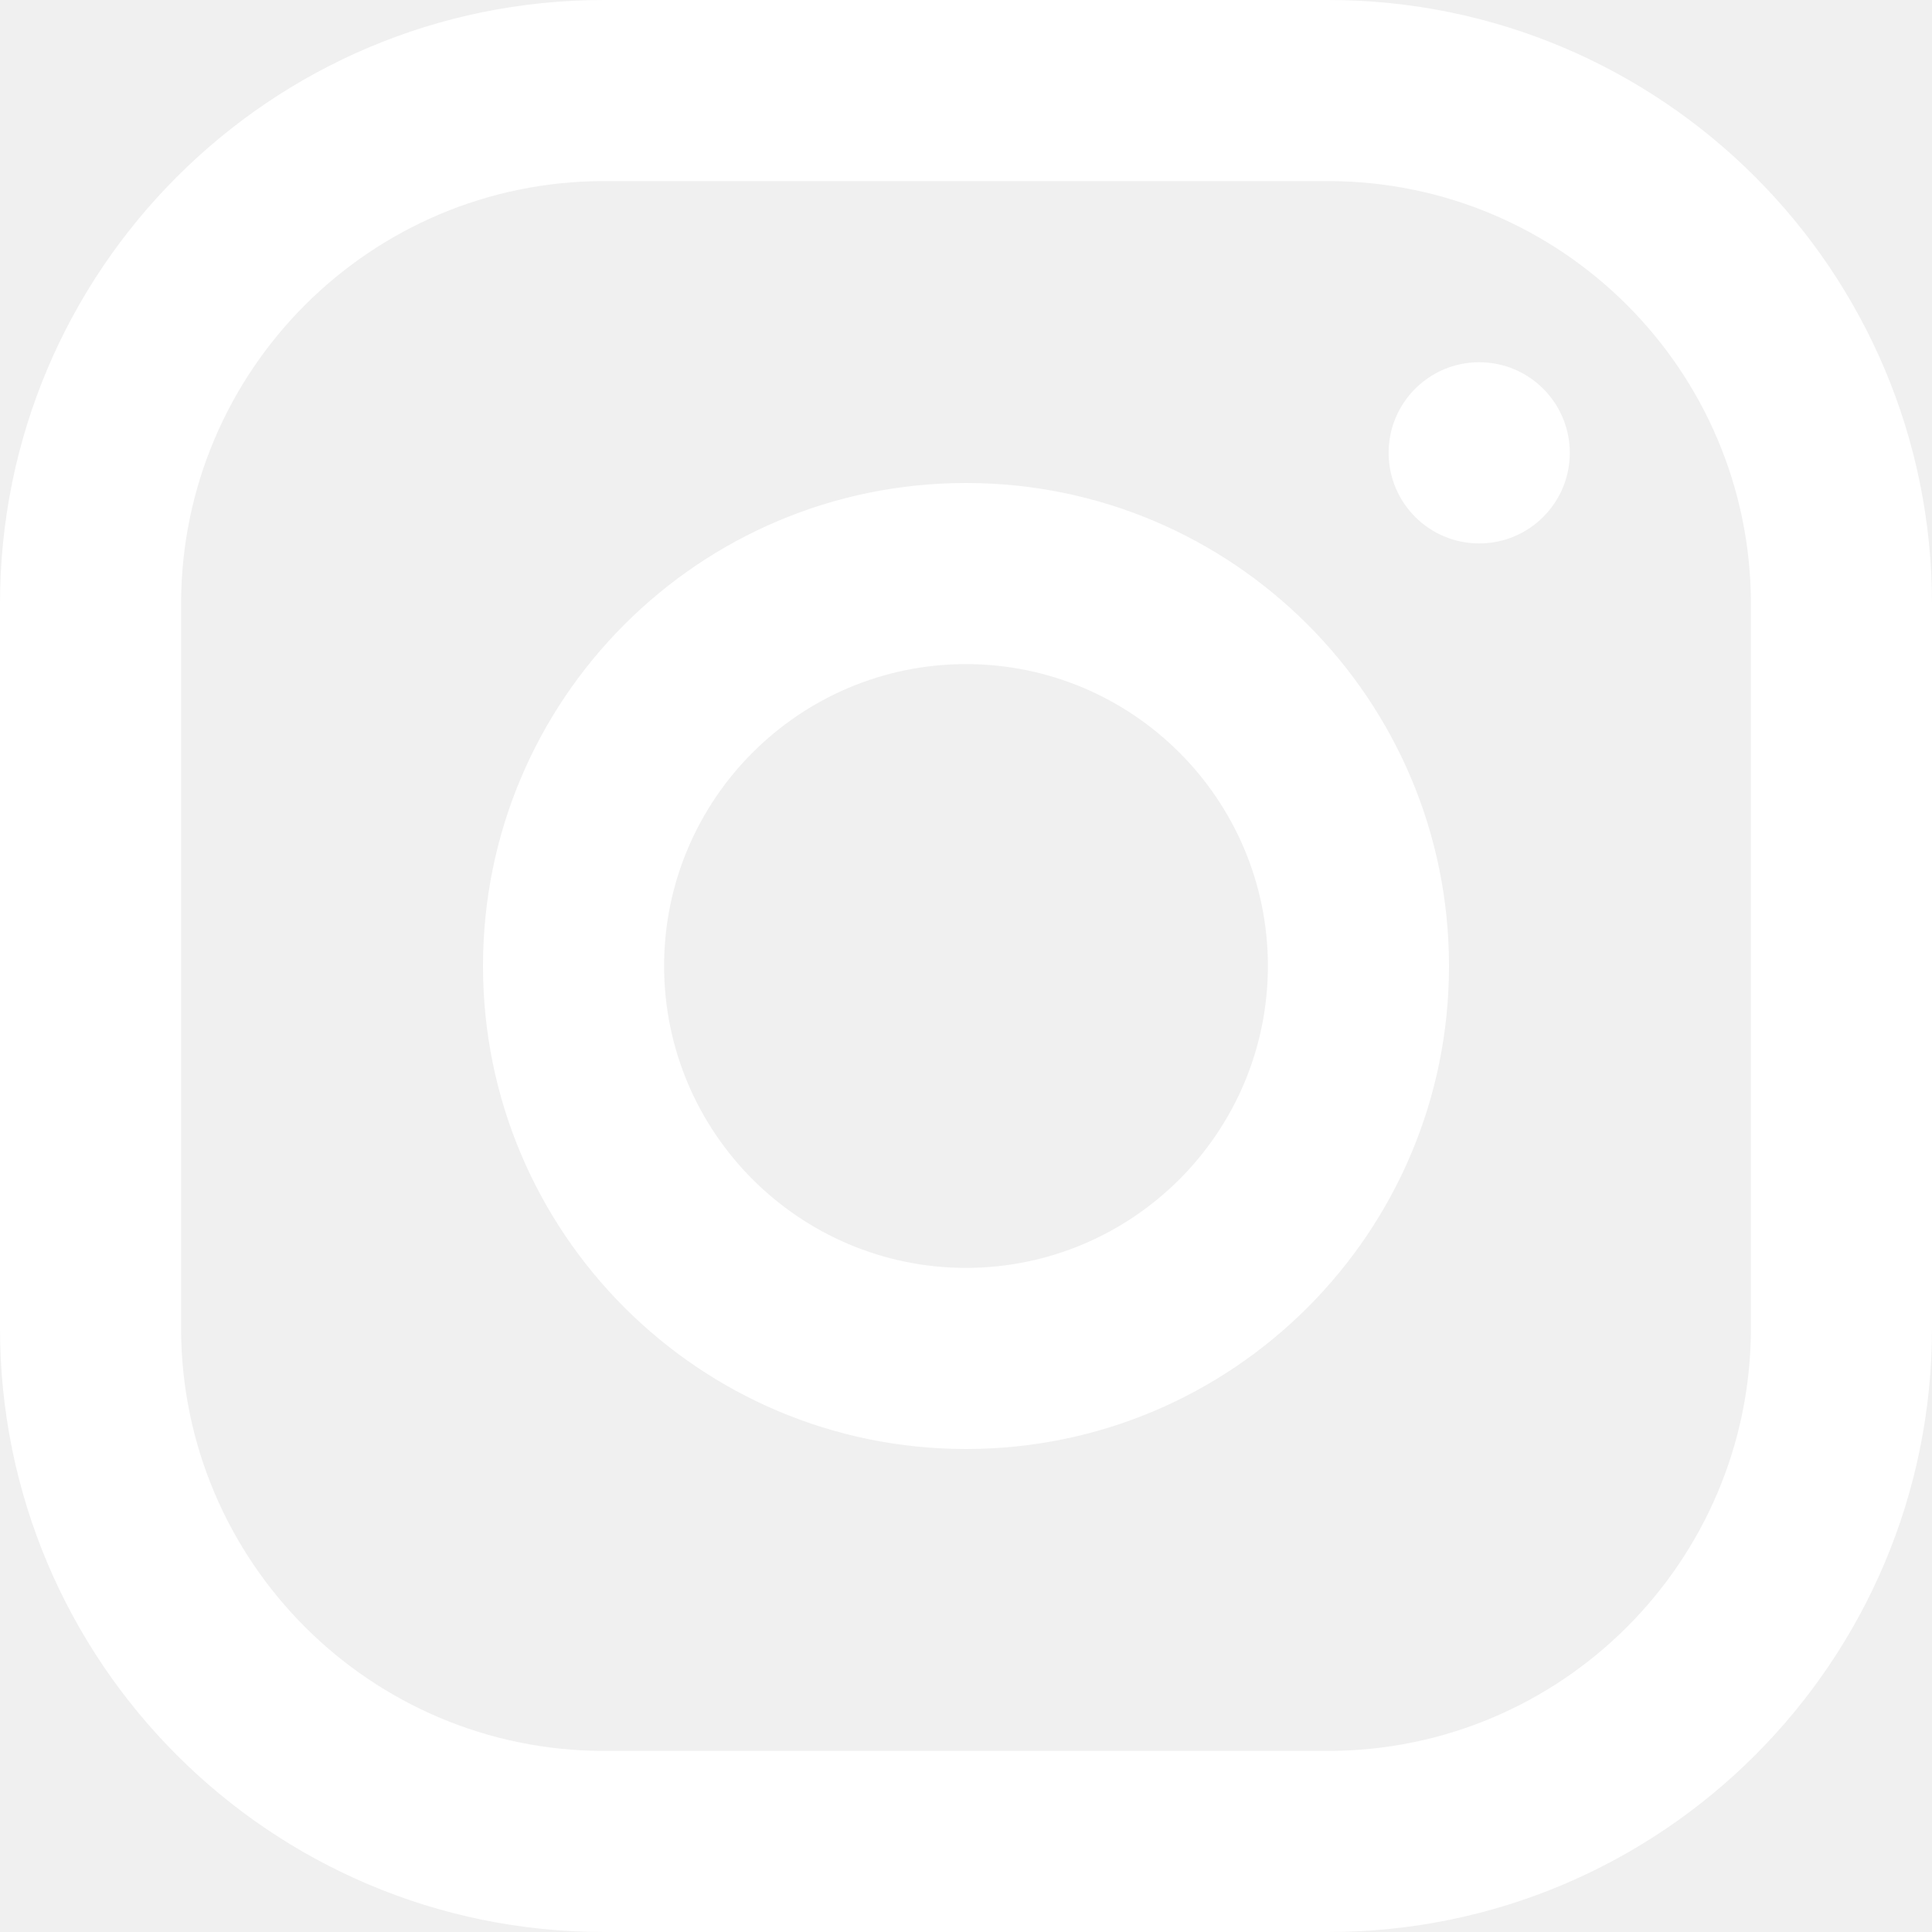
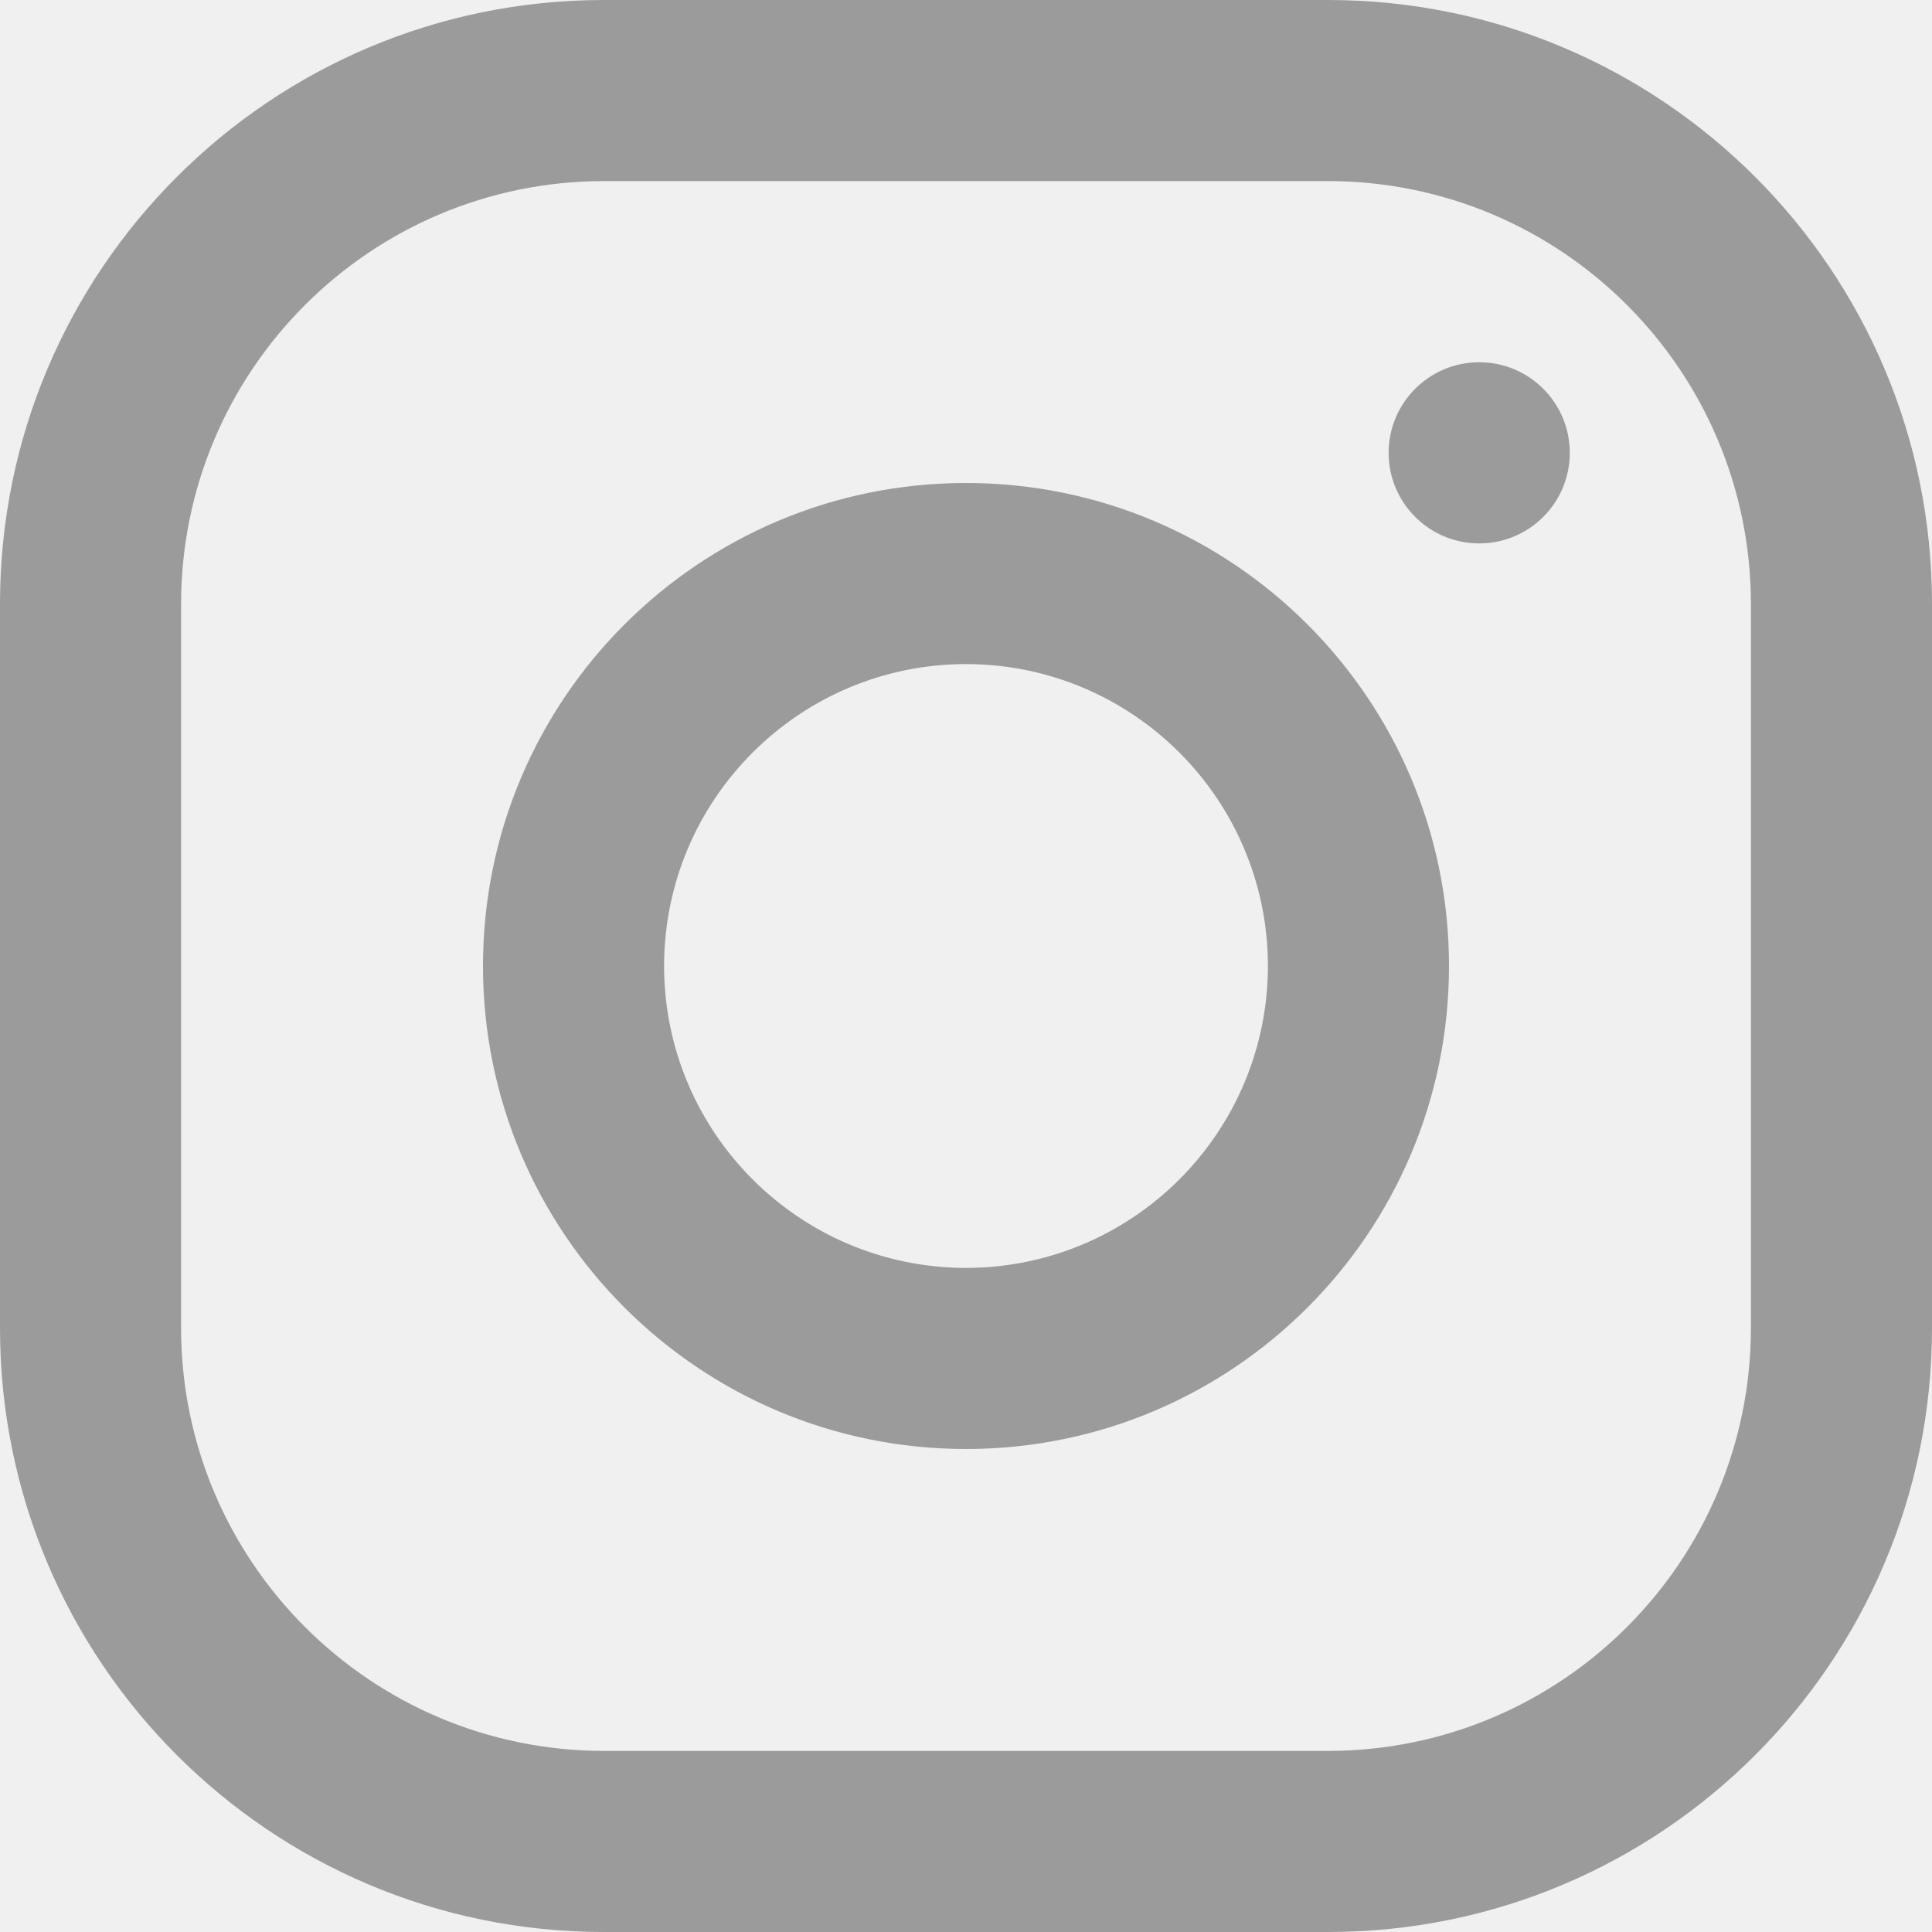
<svg xmlns="http://www.w3.org/2000/svg" width="22" height="22" viewBox="0 0 22 22">
-   <path fill="#FFF" fill-rule="nonzero" d="M15.125 0A6.876 6.876 0 0 1 22 6.875v8.25A6.876 6.876 0 0 1 15.125 22h-8.25A6.876 6.876 0 0 1 0 15.125v-8.25A6.876 6.876 0 0 1 6.875 0h8.25zm4.813 15.125v-8.25a4.818 4.818 0 0 0-4.813-4.813h-8.25a4.818 4.818 0 0 0-4.813 4.813v8.25a4.818 4.818 0 0 0 4.813 4.813h8.25a4.818 4.818 0 0 0 4.813-4.813zM11 5.5a5.5 5.5 0 1 0 0 11 5.5 5.5 0 0 0 0-11zm0 8.938A3.442 3.442 0 0 1 7.562 11 3.441 3.441 0 0 1 11 7.562 3.441 3.441 0 0 1 14.438 11 3.442 3.442 0 0 1 11 14.438zm5.844-8.25a1.031 1.031 0 1 1 0-2.063 1.031 1.031 0 0 1 0 2.063z" />
+   <path fill="#9b9b9b" fill-rule="nonzero" d="M15.125 0A6.876 6.876 0 0 1 22 6.875v8.25A6.876 6.876 0 0 1 15.125 22h-8.25A6.876 6.876 0 0 1 0 15.125v-8.25A6.876 6.876 0 0 1 6.875 0h8.25zm4.813 15.125v-8.25a4.818 4.818 0 0 0-4.813-4.813h-8.25a4.818 4.818 0 0 0-4.813 4.813v8.25a4.818 4.818 0 0 0 4.813 4.813h8.25a4.818 4.818 0 0 0 4.813-4.813zM11 5.5a5.5 5.5 0 1 0 0 11 5.5 5.5 0 0 0 0-11zm0 8.938A3.442 3.442 0 0 1 7.562 11 3.441 3.441 0 0 1 11 7.562 3.441 3.441 0 0 1 14.438 11 3.442 3.442 0 0 1 11 14.438zm5.844-8.25a1.031 1.031 0 1 1 0-2.063 1.031 1.031 0 0 1 0 2.063z" />
</svg>
